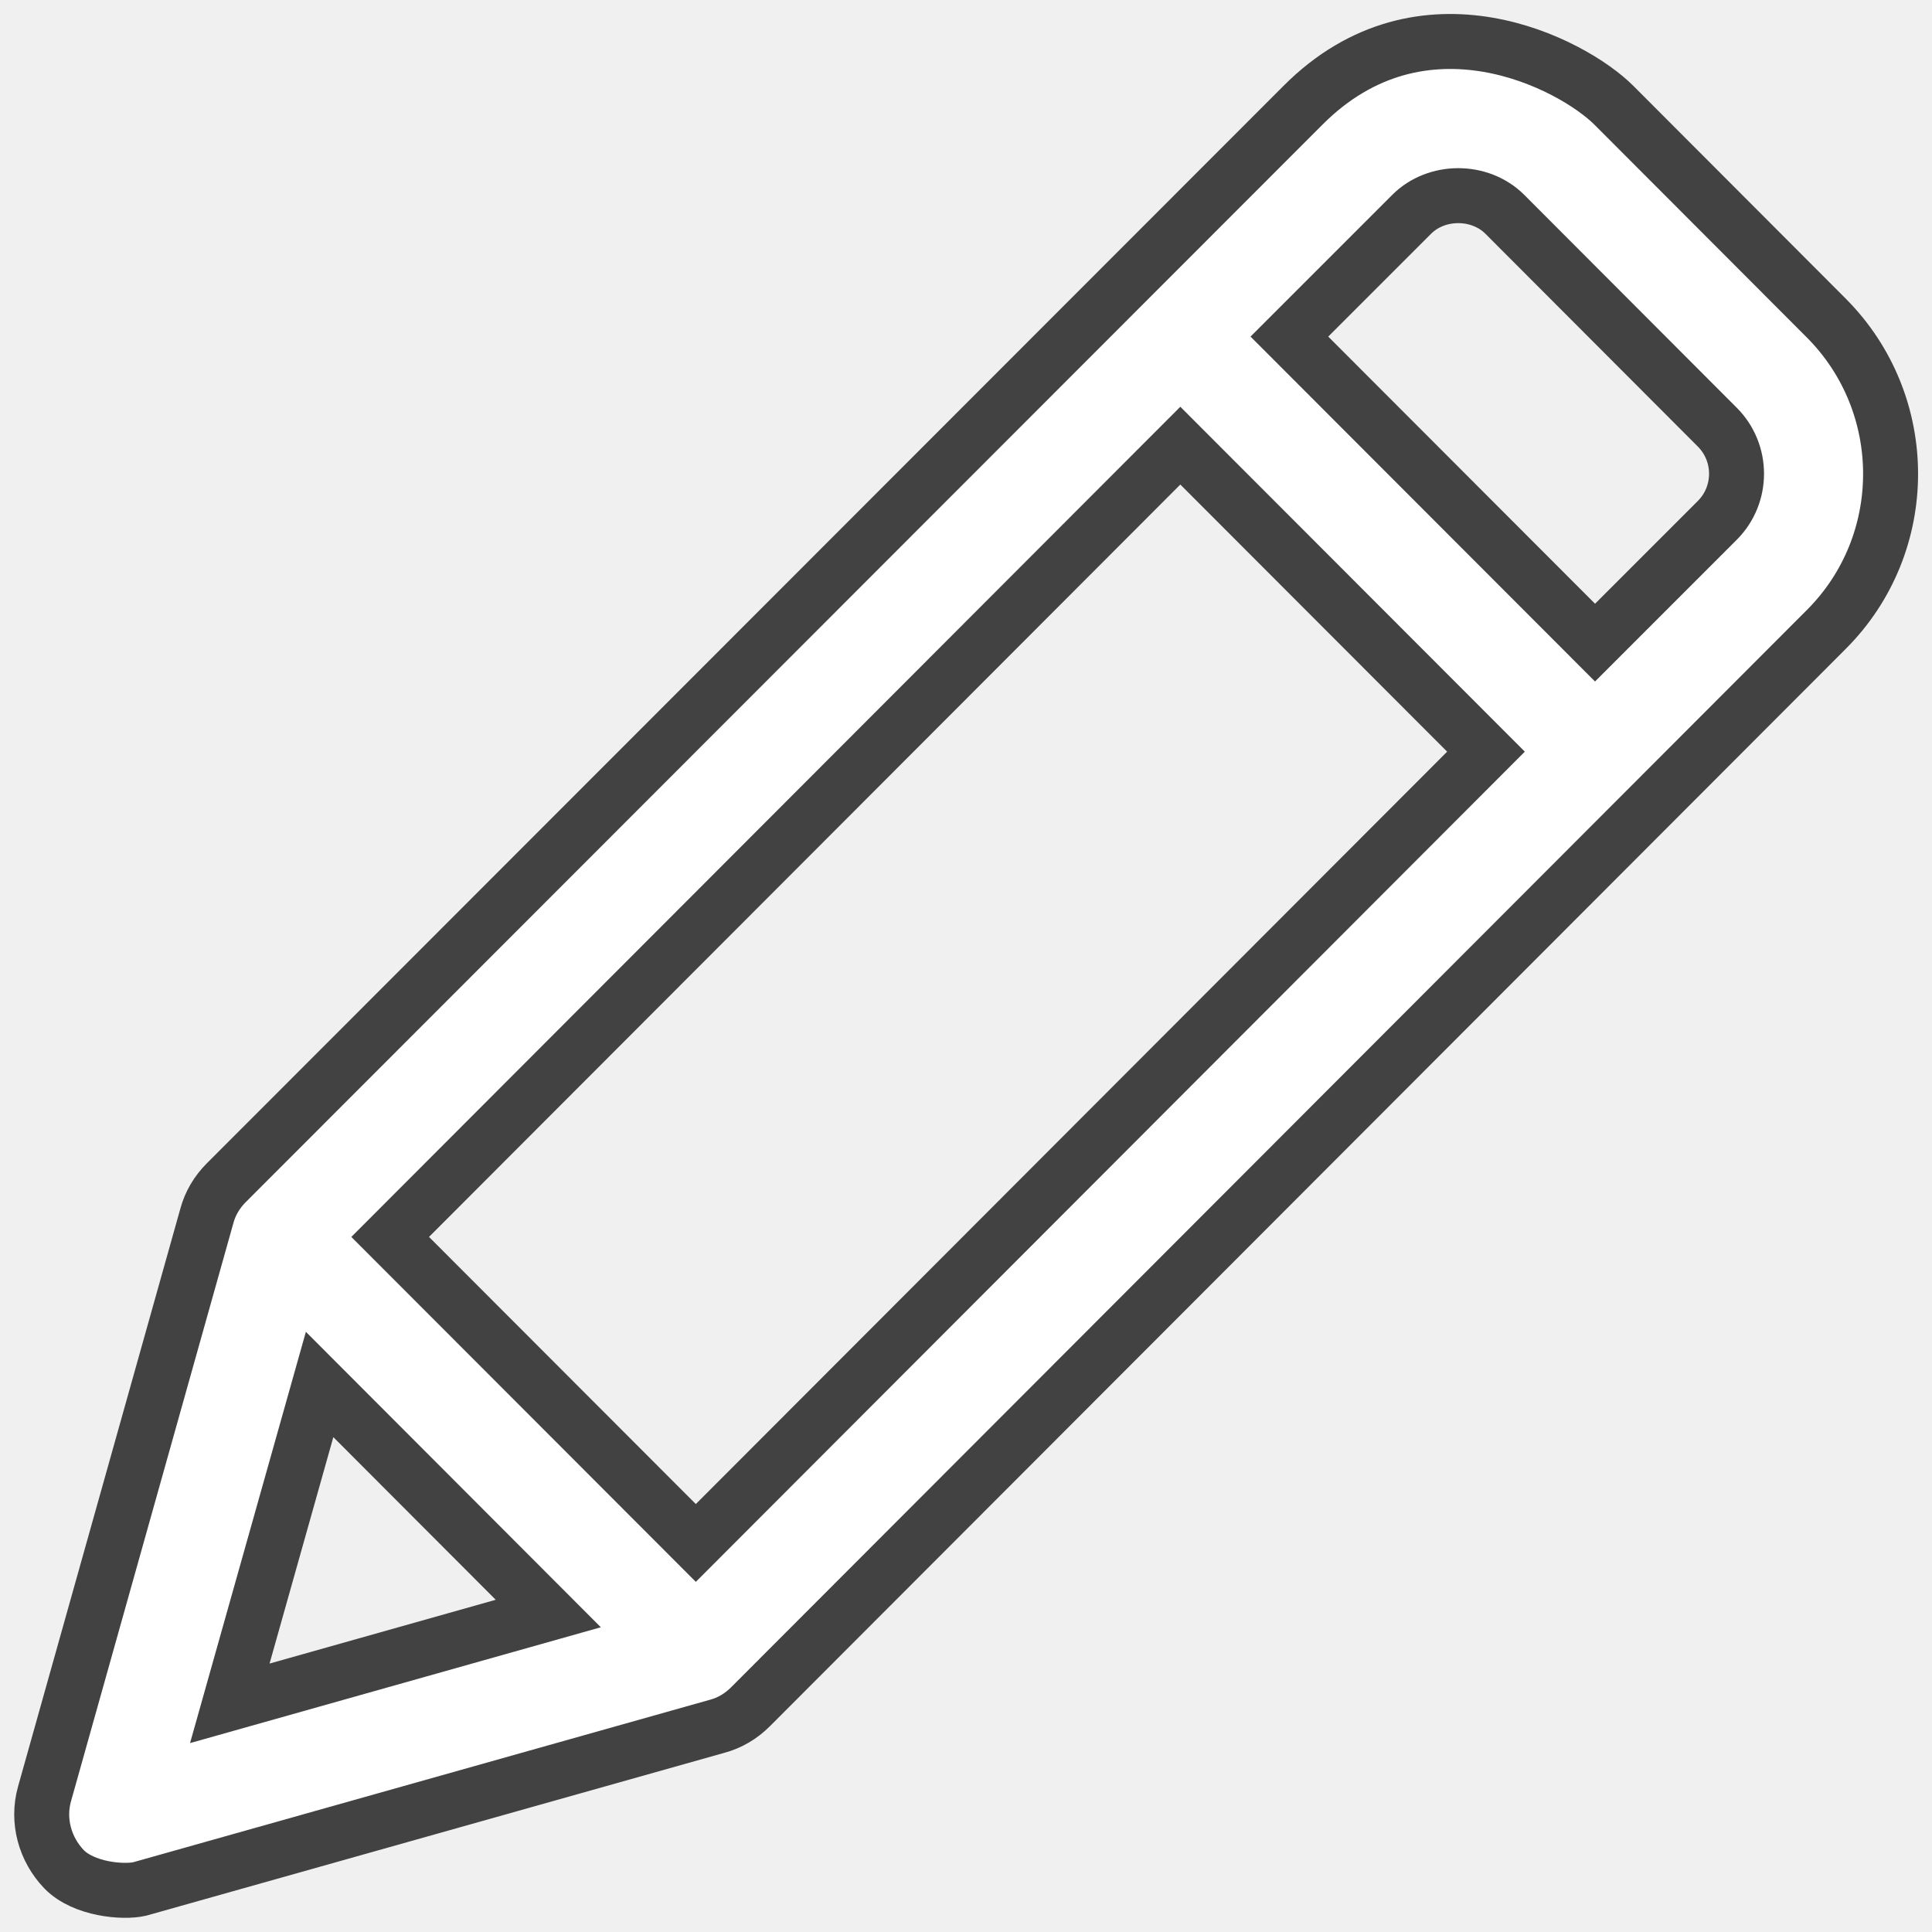
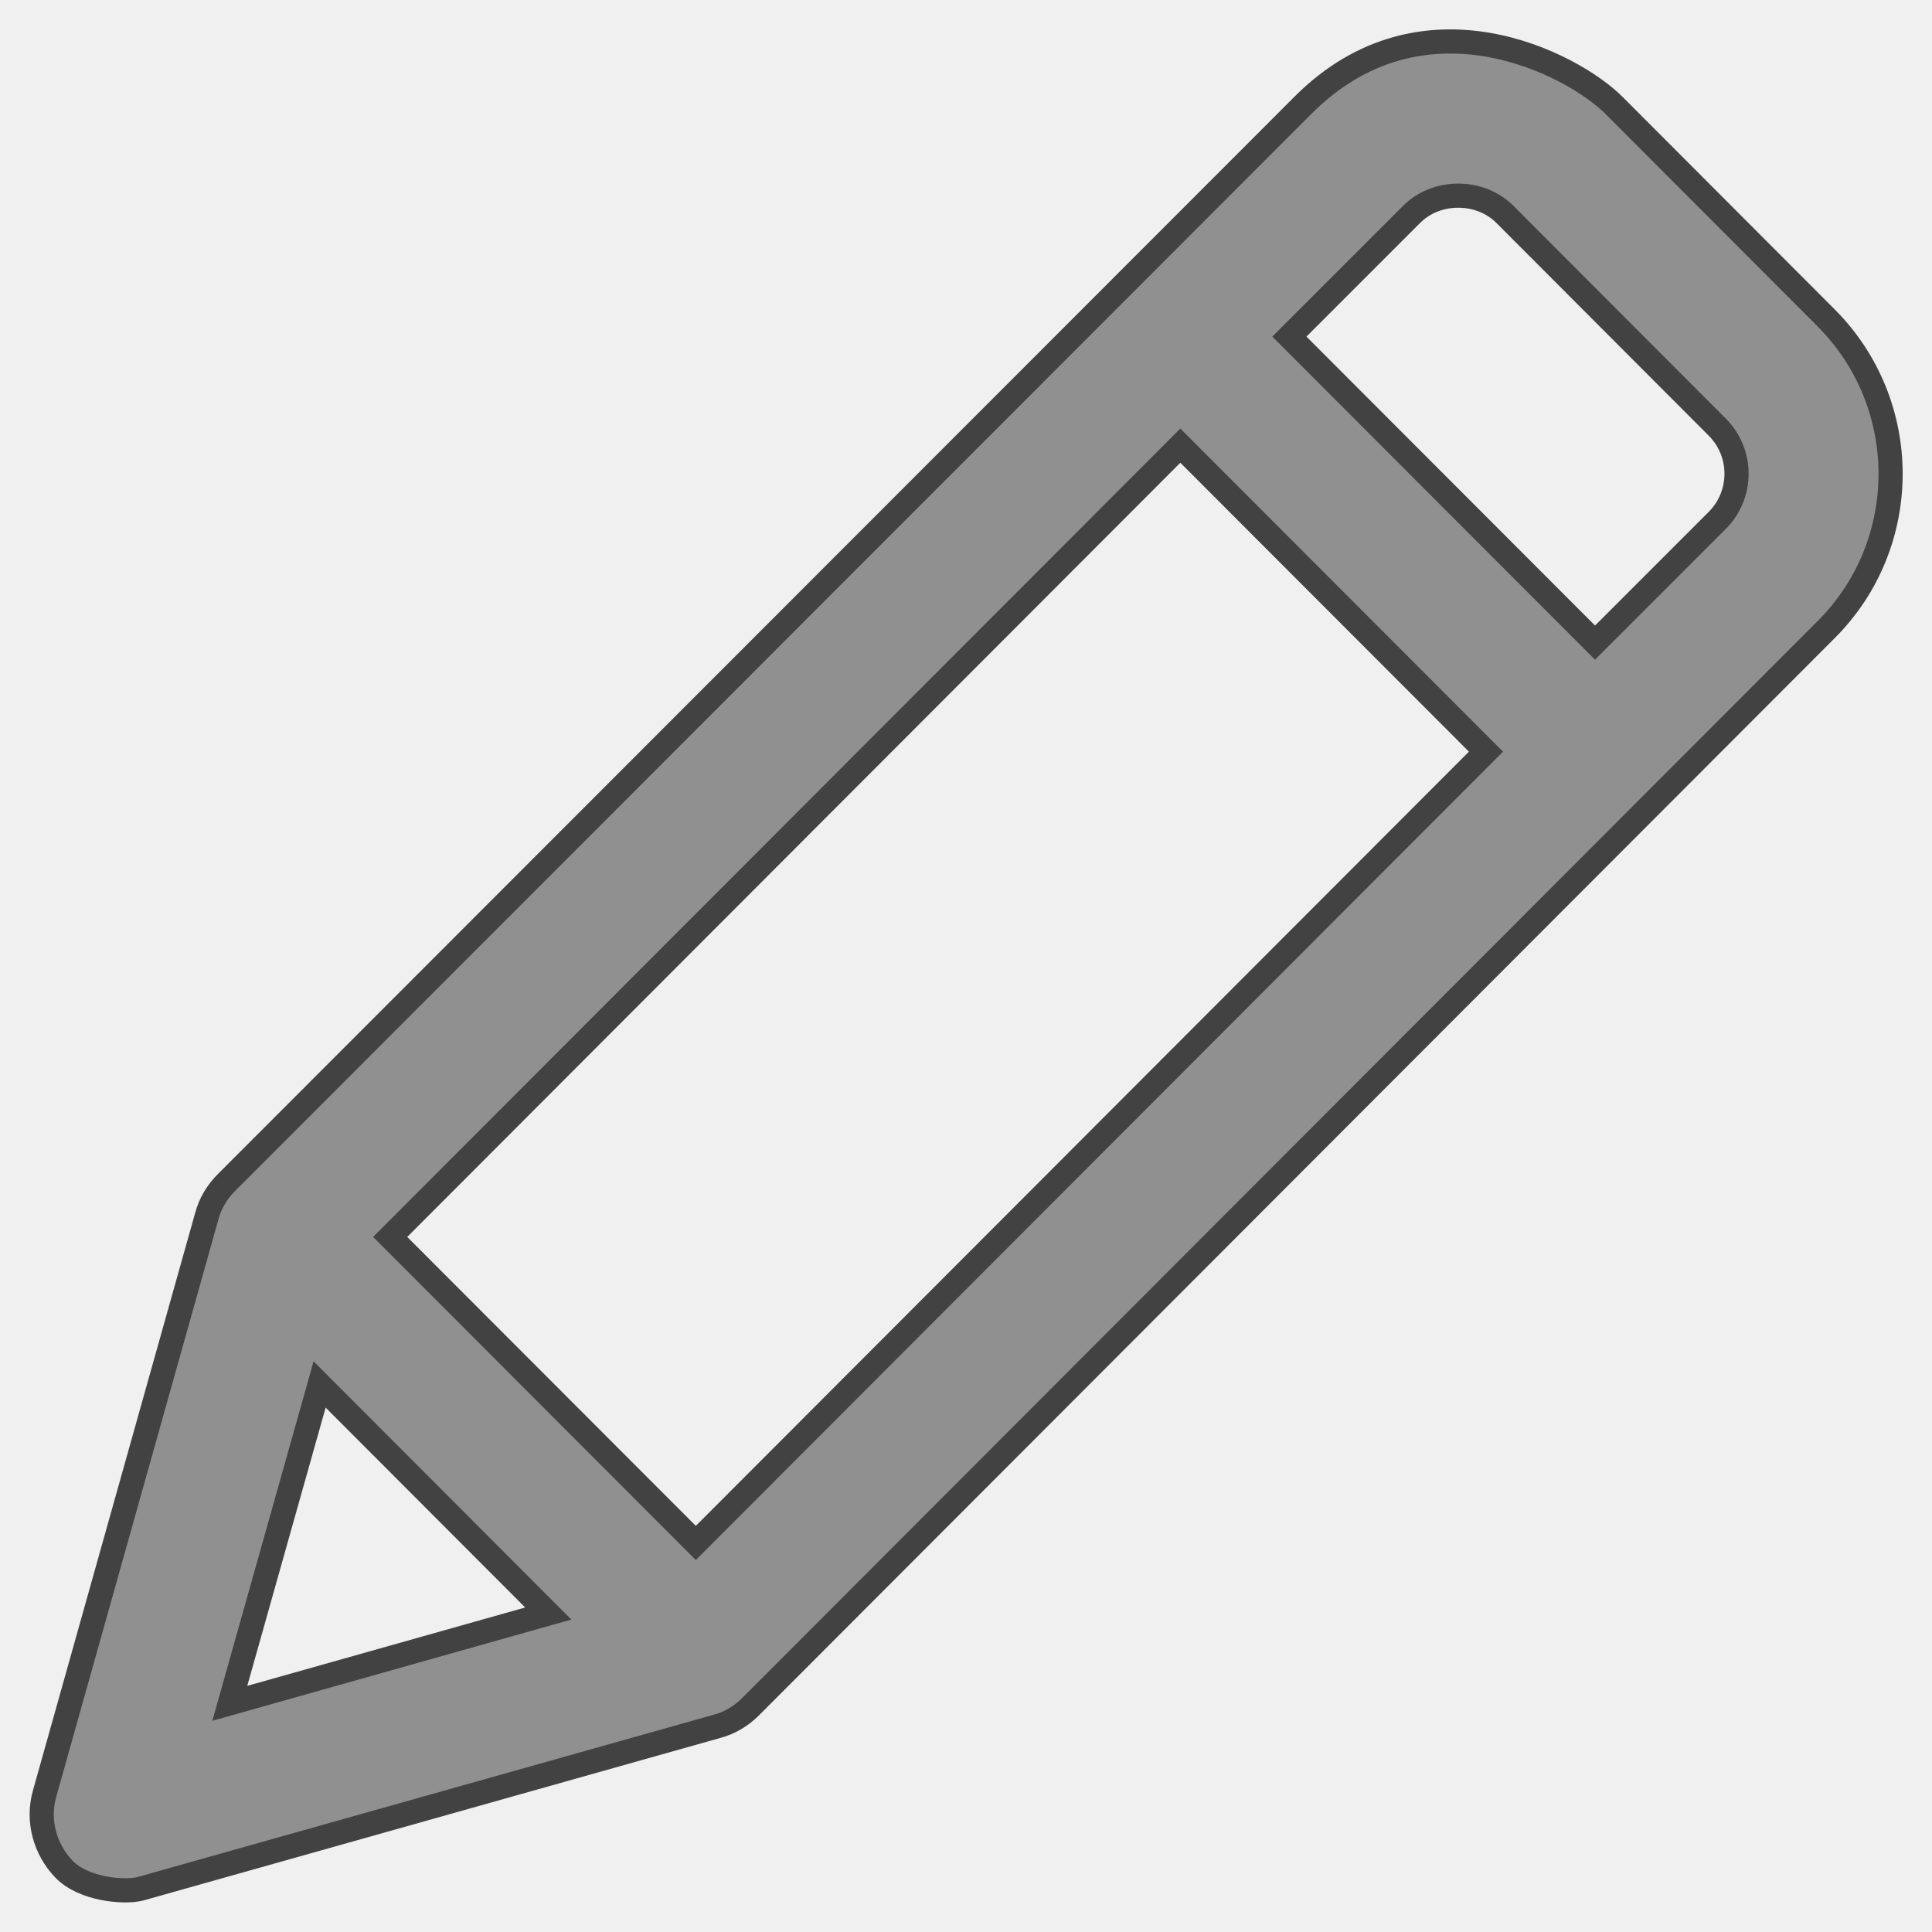
<svg xmlns="http://www.w3.org/2000/svg" xmlns:xlink="http://www.w3.org/1999/xlink" fill="#000000" height="800px" width="800px" version="1.1" viewBox="0 0 512 512" enable-background="new 0 0 512 512" id="svg8">
  <defs id="defs12">
    <linearGradient id="linearGradient846">
      <stop style="stop-color:#424242;stop-opacity:1;" offset="0" id="stop844" />
    </linearGradient>
    <linearGradient xlink:href="#linearGradient846" id="linearGradient848" x1="11.051" y1="255.975" x2="501.025" y2="255.975" gradientUnits="userSpaceOnUse" />
  </defs>
-   <g id="g6" style="fill:#ffffff;stroke:url(#linearGradient848);stroke-width:14.568;stroke-dasharray:none;fill-opacity:1">
-     <g id="g4" style="fill:#ffffff;stroke:url(#linearGradient848);stroke-width:14.568;stroke-dasharray:none;fill-opacity:1">
-       <path d="m455.1,137.9l-32.4,32.4-81-81.1 32.4-32.4c6.6-6.6 18.1-6.6 24.7,0l56.3,56.4c6.8,6.8 6.8,17.9 0,24.7zm-270.7,271l-81-81.1 209.4-209.7 81,81.1-209.4,209.7zm-99.7-42l60.6,60.7-84.4,23.8 23.8-84.5zm399.3-282.6l-56.3-56.4c-11-11-50.7-31.8-82.4,0l-285.3,285.5c-2.5,2.5-4.3,5.5-5.2,8.9l-43,153.1c-2,7.1 0.1,14.7 5.2,20 5.2,5.3 15.6,6.2 20,5.2l153-43.1c3.4-0.9 6.4-2.7 8.9-5.2l285.1-285.5c22.7-22.7 22.7-59.7 0-82.5z" id="path2" style="fill:#ffffff;stroke:url(#linearGradient848);stroke-width:14.568;stroke-dasharray:none;fill-opacity:1" />
+   <g id="g6" style="fill:#909090;stroke:url(#linearGradient848);stroke-width:6.4;stroke-dasharray:none;fill-opacity:1">
+     <g id="g4" style="fill:#909090;stroke:url(#linearGradient848);stroke-width:6.4;stroke-dasharray:none;fill-opacity:1">
+       <path d="m455.1,137.9l-32.4,32.4-81-81.1 32.4-32.4c6.6-6.6 18.1-6.6 24.7,0l56.3,56.4c6.8,6.8 6.8,17.9 0,24.7zm-270.7,271l-81-81.1 209.4-209.7 81,81.1-209.4,209.7zm-99.7-42l60.6,60.7-84.4,23.8 23.8-84.5zm399.3-282.6l-56.3-56.4c-11-11-50.7-31.8-82.4,0l-285.3,285.5c-2.5,2.5-4.3,5.5-5.2,8.9l-43,153.1c-2,7.1 0.1,14.7 5.2,20 5.2,5.3 15.6,6.2 20,5.2l153-43.1c3.4-0.9 6.4-2.7 8.9-5.2l285.1-285.5c22.7-22.7 22.7-59.7 0-82.5z" id="path2" style="fill:#909090;stroke:url(#linearGradient848);stroke-width:6.4;stroke-dasharray:none;fill-opacity:1" />
    </g>
  </g>
</svg>
